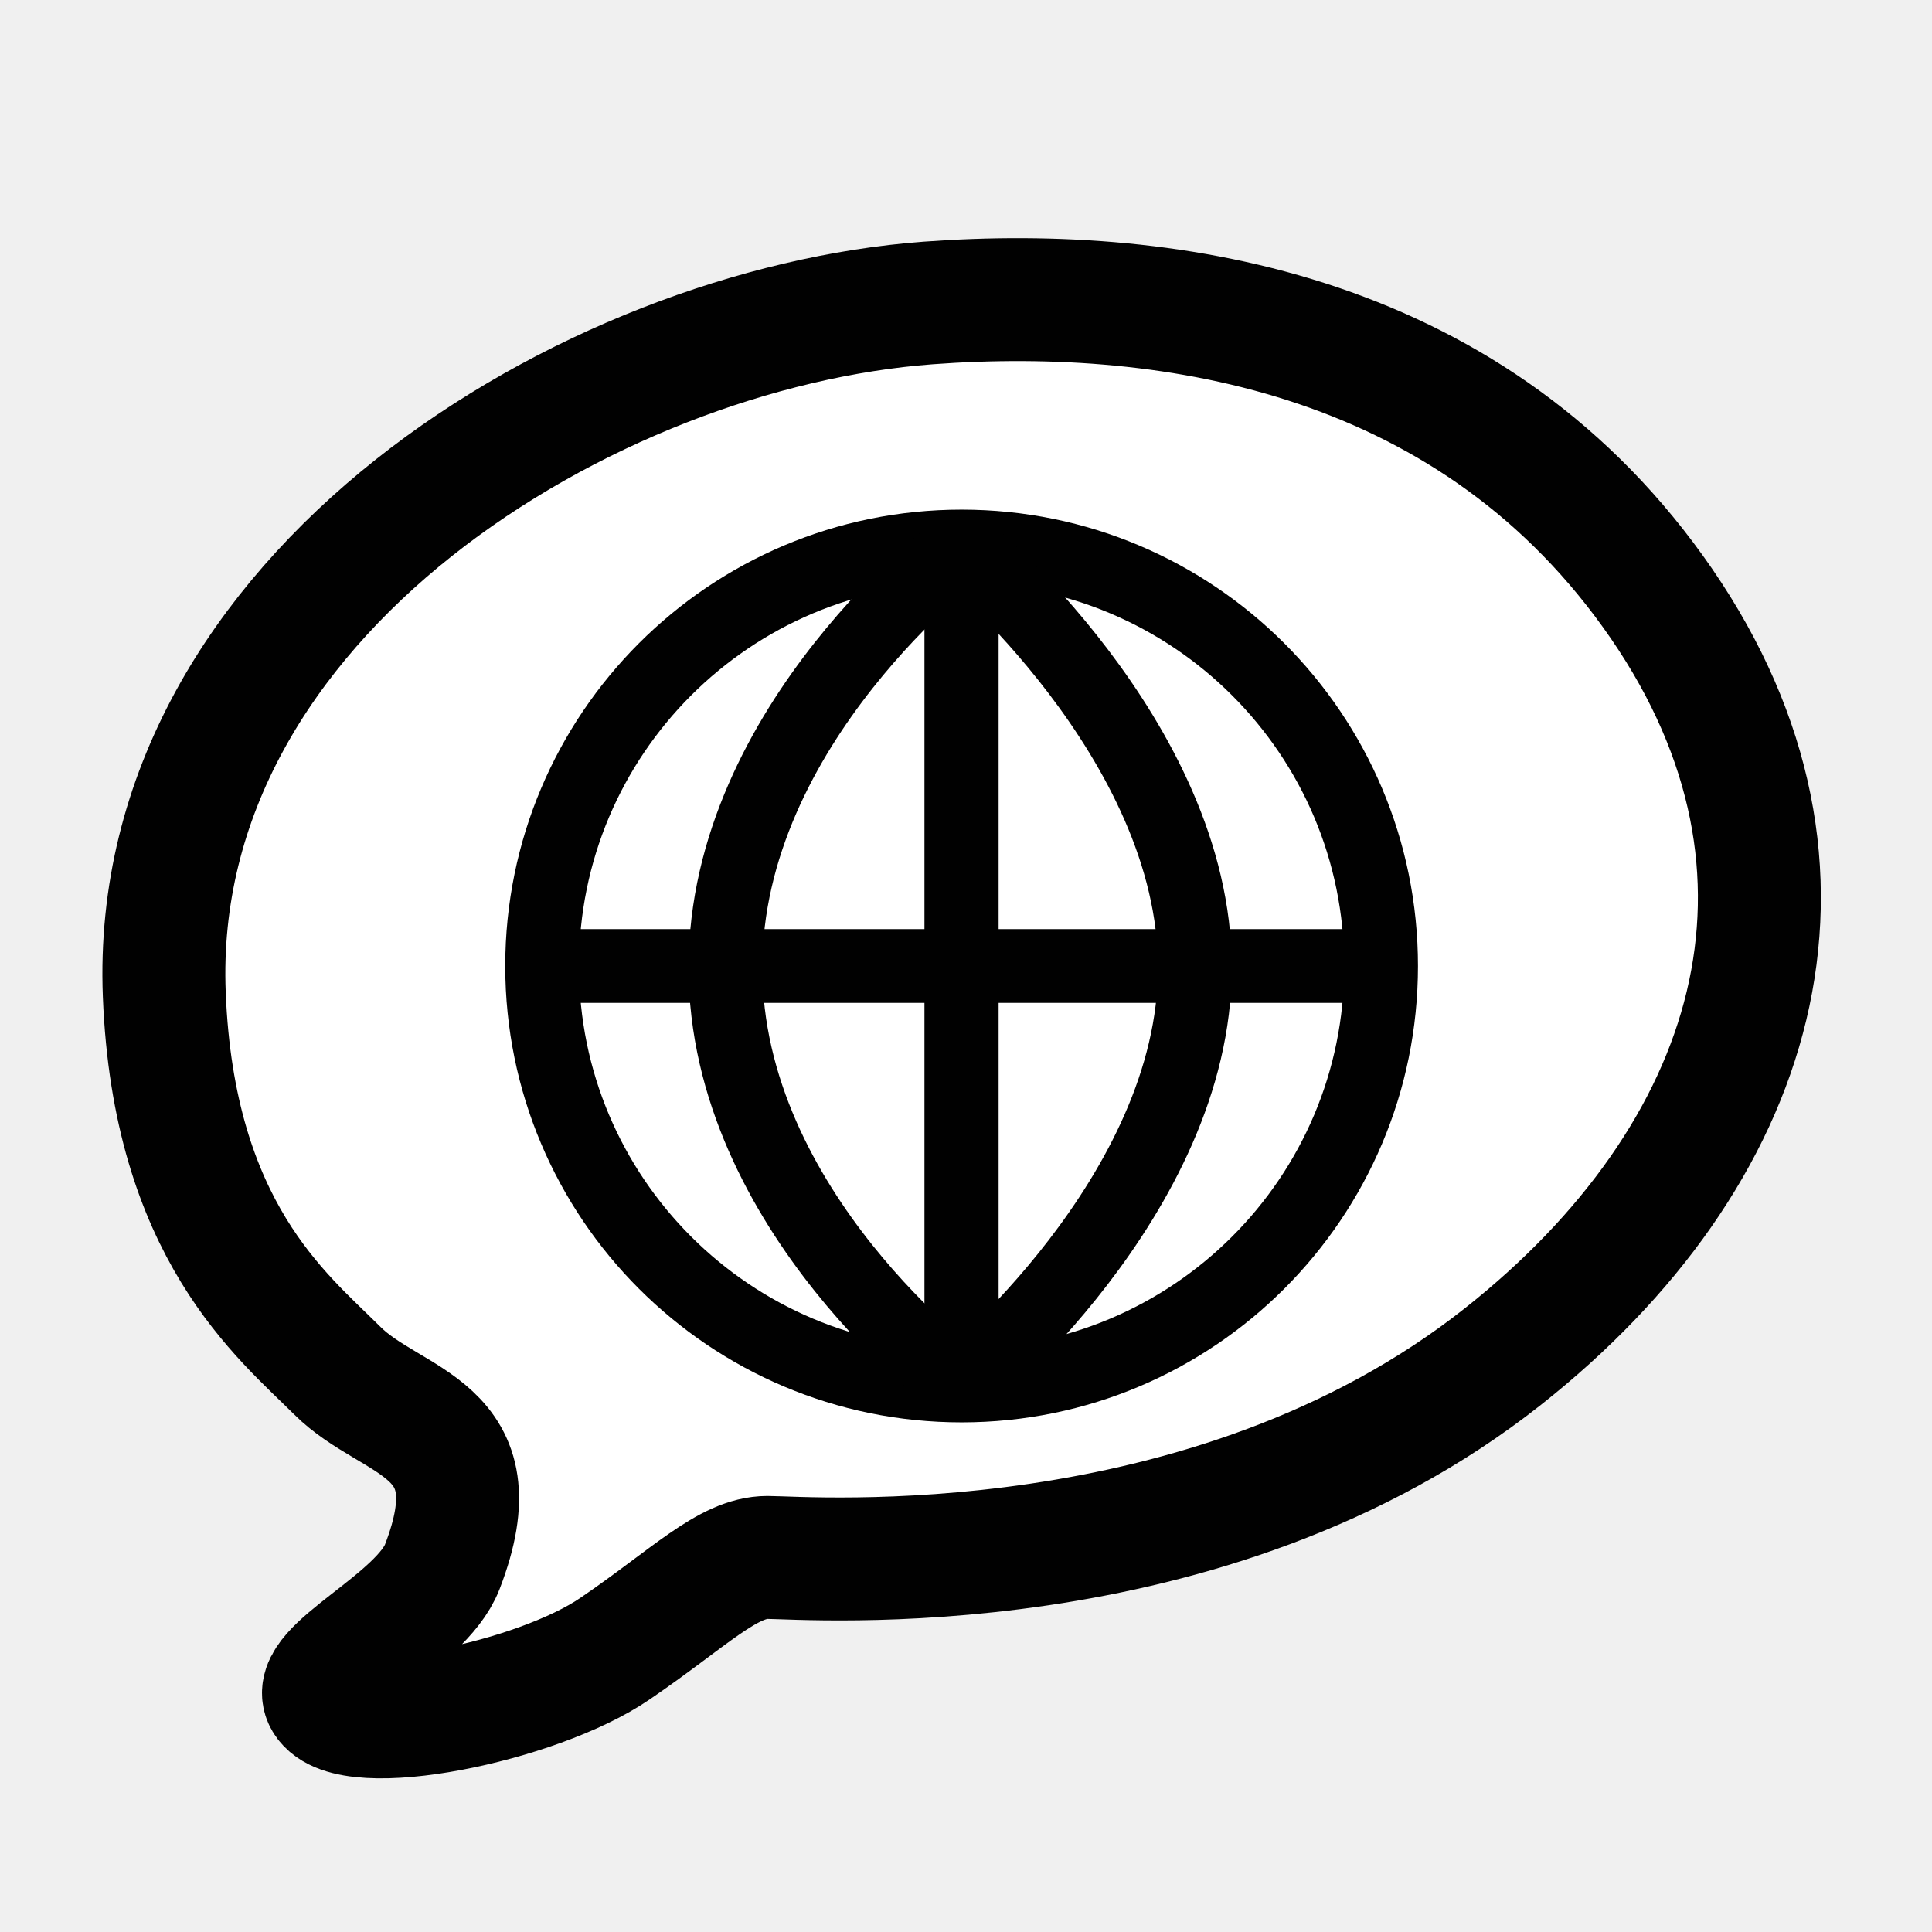
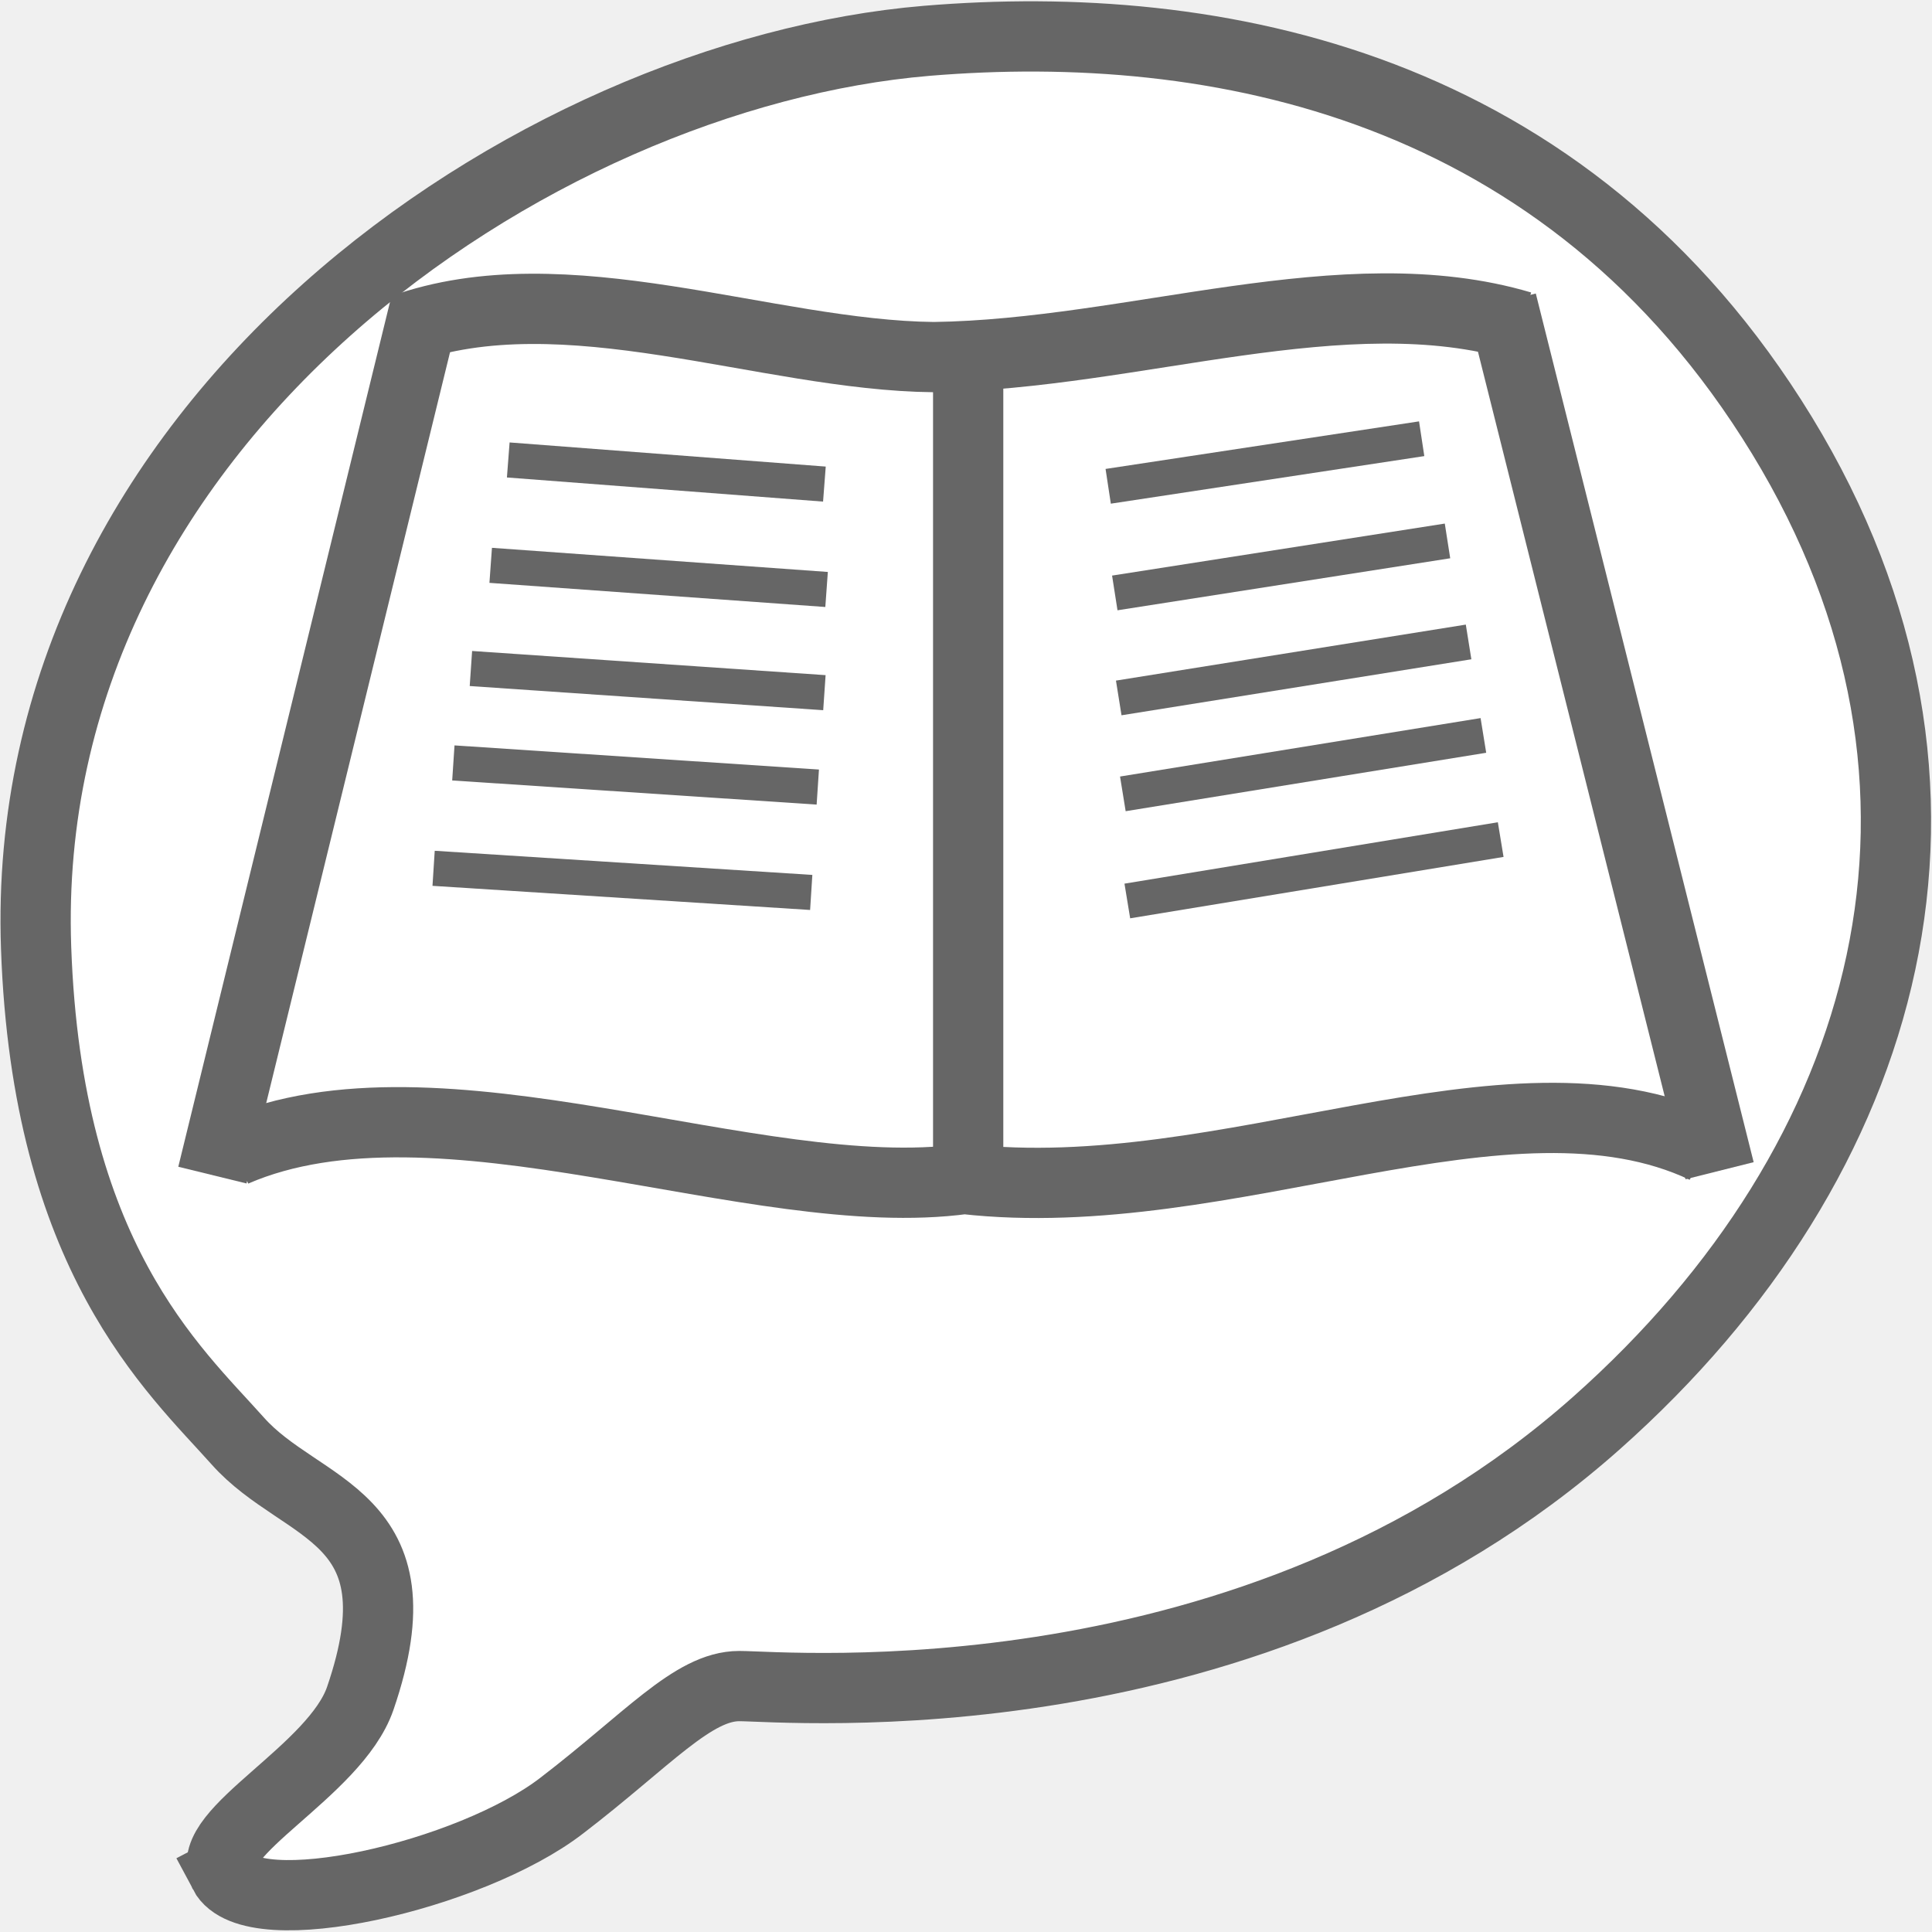
- <svg xmlns="http://www.w3.org/2000/svg" enable-background="new 0 0 55 55" height="55px" version="1.1" viewBox="0 0 55 55" width="55px" x="0px" xml:space="preserve" y="0px">
-   <g display="block" id="activity-helloworld">
-     <path d="M9.263,48.396c0.682,1.152,6.027,0.059,8.246-1.463   c2.102-1.432,3.207-2.596,4.336-2.596c1.133,0,12.54,0.92,20.935-5.715c7.225-5.707,9.773-13.788,4.52-21.437   c-5.252-7.644-13.832-9.08-20.878-8.56C16.806,9.342,4.224,16.91,4.677,28.313c0.264,6.711,3.357,9.143,4.922,10.703   c1.562,1.566,4.545,1.566,2.992,5.588C11.981,46.183,8.753,47.522,9.263,48.396z" display="inline" fill="#FFFFFF" stroke="#010101" stroke-width="3.5" />
+ <svg xmlns="http://www.w3.org/2000/svg" height="55" width="55">
+   <g>
+     <rect fill="none" height="57" id="canvas_background" width="57" x="-1" y="-1" />
  </g>
-   <circle cx="27.375" cy="27.5" r="19.903" transform="matrix(0.6,0,0,0.6,10.95,11)" id="circle4" fill="#FFFFFF" stroke="#010101" stroke-width="3.5" display="inline" />
-   <g transform="matrix(0.6,0,0,0.6,10.95,11)" id="g6" style="display:inline">
-     <path d="m 27.376,7.598 c 0,0 -11.205,8.394 -11.205,19.976 0,11.583 11.205,19.829 11.205,19.829" id="path8" fill="#FFFFFF" stroke="#010101" stroke-width="3.5" />
-     <path d="m 27.376,7.598 c 0,0 11.066,9.141 11.066,19.976 0,10.839 -11.066,19.829 -11.066,19.829" id="path10" fill="#FFFFFF" stroke="#010101" stroke-width="3.5" />
-     <line x1="27.376" x2="27.376" y1="7.598" y2="47.402" id="line12" fill="#FFFFFF" stroke="#010101" stroke-width="3.5" />
-     <line x1="27.376" x2="27.376" y1="7.598" y2="47.402" id="line14" fill="#FFFFFF" stroke="#010101" stroke-width="3.5" />
-     <line x1="27.376" x2="27.376" y1="7.598" y2="47.402" id="line16" fill="#FFFFFF" stroke="#010101" stroke-width="3.5" />
-     <line x1="7.472" x2="47.278" y1="27.5" y2="27.5" id="line18" fill="#FFFFFF" stroke="#010101" stroke-width="3.5" />
+   <g>
+     <path d="m6.374,53.323c0.795,1.511 7.027,0.077 9.615,-1.919c2.451,-1.878 3.739,-3.405 5.056,-3.405c1.321,0 14.621,1.207 24.41,-7.495c8.424,-7.485 11.395,-18.083 5.27,-28.115c-6.124,-10.025 -16.128,-11.909 -24.343,-11.227c-11.212,0.94 -25.882,10.866 -25.354,25.821c0.308,8.802 3.914,11.991 5.739,14.037c1.821,2.054 5.299,2.054 3.489,7.329c-0.711,2.071 -4.475,3.827 -3.88,4.973z" fill="#ffffff" id="svg_1" stroke="#666666" stroke-width="2" />
+     <g id="svg_12" stroke="null">
+       <line fill="none" fill-opacity="null" id="svg_3" stroke="#666666" stroke-linecap="null" stroke-linejoin="null" stroke-opacity="null" stroke-width="2" x1="12.114" x2="6.047" y1="8.671" y2="33.453" />
+       <line fill="none" fill-opacity="null" id="svg_4" stroke="#666666" stroke-linecap="null" stroke-linejoin="null" stroke-opacity="null" stroke-width="2" x1="42.751" x2="48.953" y1="8.599" y2="33.328" />
+       <line fill="none" fill-opacity="null" id="svg_9" stroke="#666666" stroke-linecap="null" stroke-linejoin="null" stroke-opacity="null" stroke-width="2" x1="27.562" x2="27.562" y1="10.076" y2="32.757" />
+       <path d="m11.445,9.38c4.64,-1.668 10.364,0.739 15.14,0.786c5.708,-0.079 11.688,-2.374 16.719,-0.881" fill="none" fill-opacity="null" id="svg_10" stroke="#666666" stroke-opacity="null" stroke-width="2" />
+       <path d="m6.668,32.777c5.824,-2.525 14.85,1.596 20.783,0.786c7.501,0.85 15.494,-3.518 21.078,-0.881" fill="none" fill-opacity="null" id="svg_11" stroke="#666666" stroke-opacity="null" stroke-width="2" />
+     </g>
+     <g id="svg_18">
+       <line fill="none" fill-opacity="null" id="svg_13" stroke="#666666" stroke-linecap="null" stroke-linejoin="null" stroke-opacity="null" x1="14.469" x2="23.469" y1="13.094" y2="13.781" />
+       <line fill="none" fill-opacity="null" id="svg_14" stroke="#666666" stroke-linecap="null" stroke-linejoin="null" stroke-opacity="null" x1="13.969" x2="23.531" y1="16.094" y2="16.781" />
+       <line fill="none" fill-opacity="null" id="svg_15" stroke="#666666" stroke-linecap="null" stroke-linejoin="null" stroke-opacity="null" x1="13.406" x2="23.469" y1="19.031" y2="19.719" />
+       <line fill="none" fill-opacity="null" id="svg_16" stroke="#666666" stroke-linecap="null" stroke-linejoin="null" stroke-opacity="null" x1="12.906" x2="23.281" y1="21.719" y2="22.406" />
+       <line fill="none" fill-opacity="null" id="svg_17" stroke="#666666" stroke-linecap="null" stroke-linejoin="null" stroke-opacity="null" x1="12.344" x2="23.094" y1="24.719" y2="25.406" />
+     </g>
+     <g id="svg_30" transform="rotate(-13 36.31247,19.06252) ">
+       <line fill="none" fill-opacity="null" id="svg_25" stroke="#666666" stroke-linecap="null" stroke-linejoin="null" stroke-opacity="null" x1="32.844" x2="41.844" y1="12.906" y2="13.594" />
+       <line fill="none" fill-opacity="null" id="svg_26" stroke="#666666" stroke-linecap="null" stroke-linejoin="null" stroke-opacity="null" x1="32.344" x2="41.906" y1="15.906" y2="16.594" />
+       <line fill="none" fill-opacity="null" id="svg_27" stroke="#666666" stroke-linecap="null" stroke-linejoin="null" stroke-opacity="null" x1="31.781" x2="41.844" y1="18.844" y2="19.531" />
+       <line fill="none" fill-opacity="null" id="svg_28" stroke="#666666" stroke-linecap="null" stroke-linejoin="null" stroke-opacity="null" x1="31.281" x2="41.656" y1="21.531" y2="22.219" />
+       <line fill="none" fill-opacity="null" id="svg_29" stroke="#666666" stroke-linecap="null" stroke-linejoin="null" stroke-opacity="null" x1="30.719" x2="41.469" y1="24.531" y2="25.219" />
+     </g>
  </g>
</svg>
